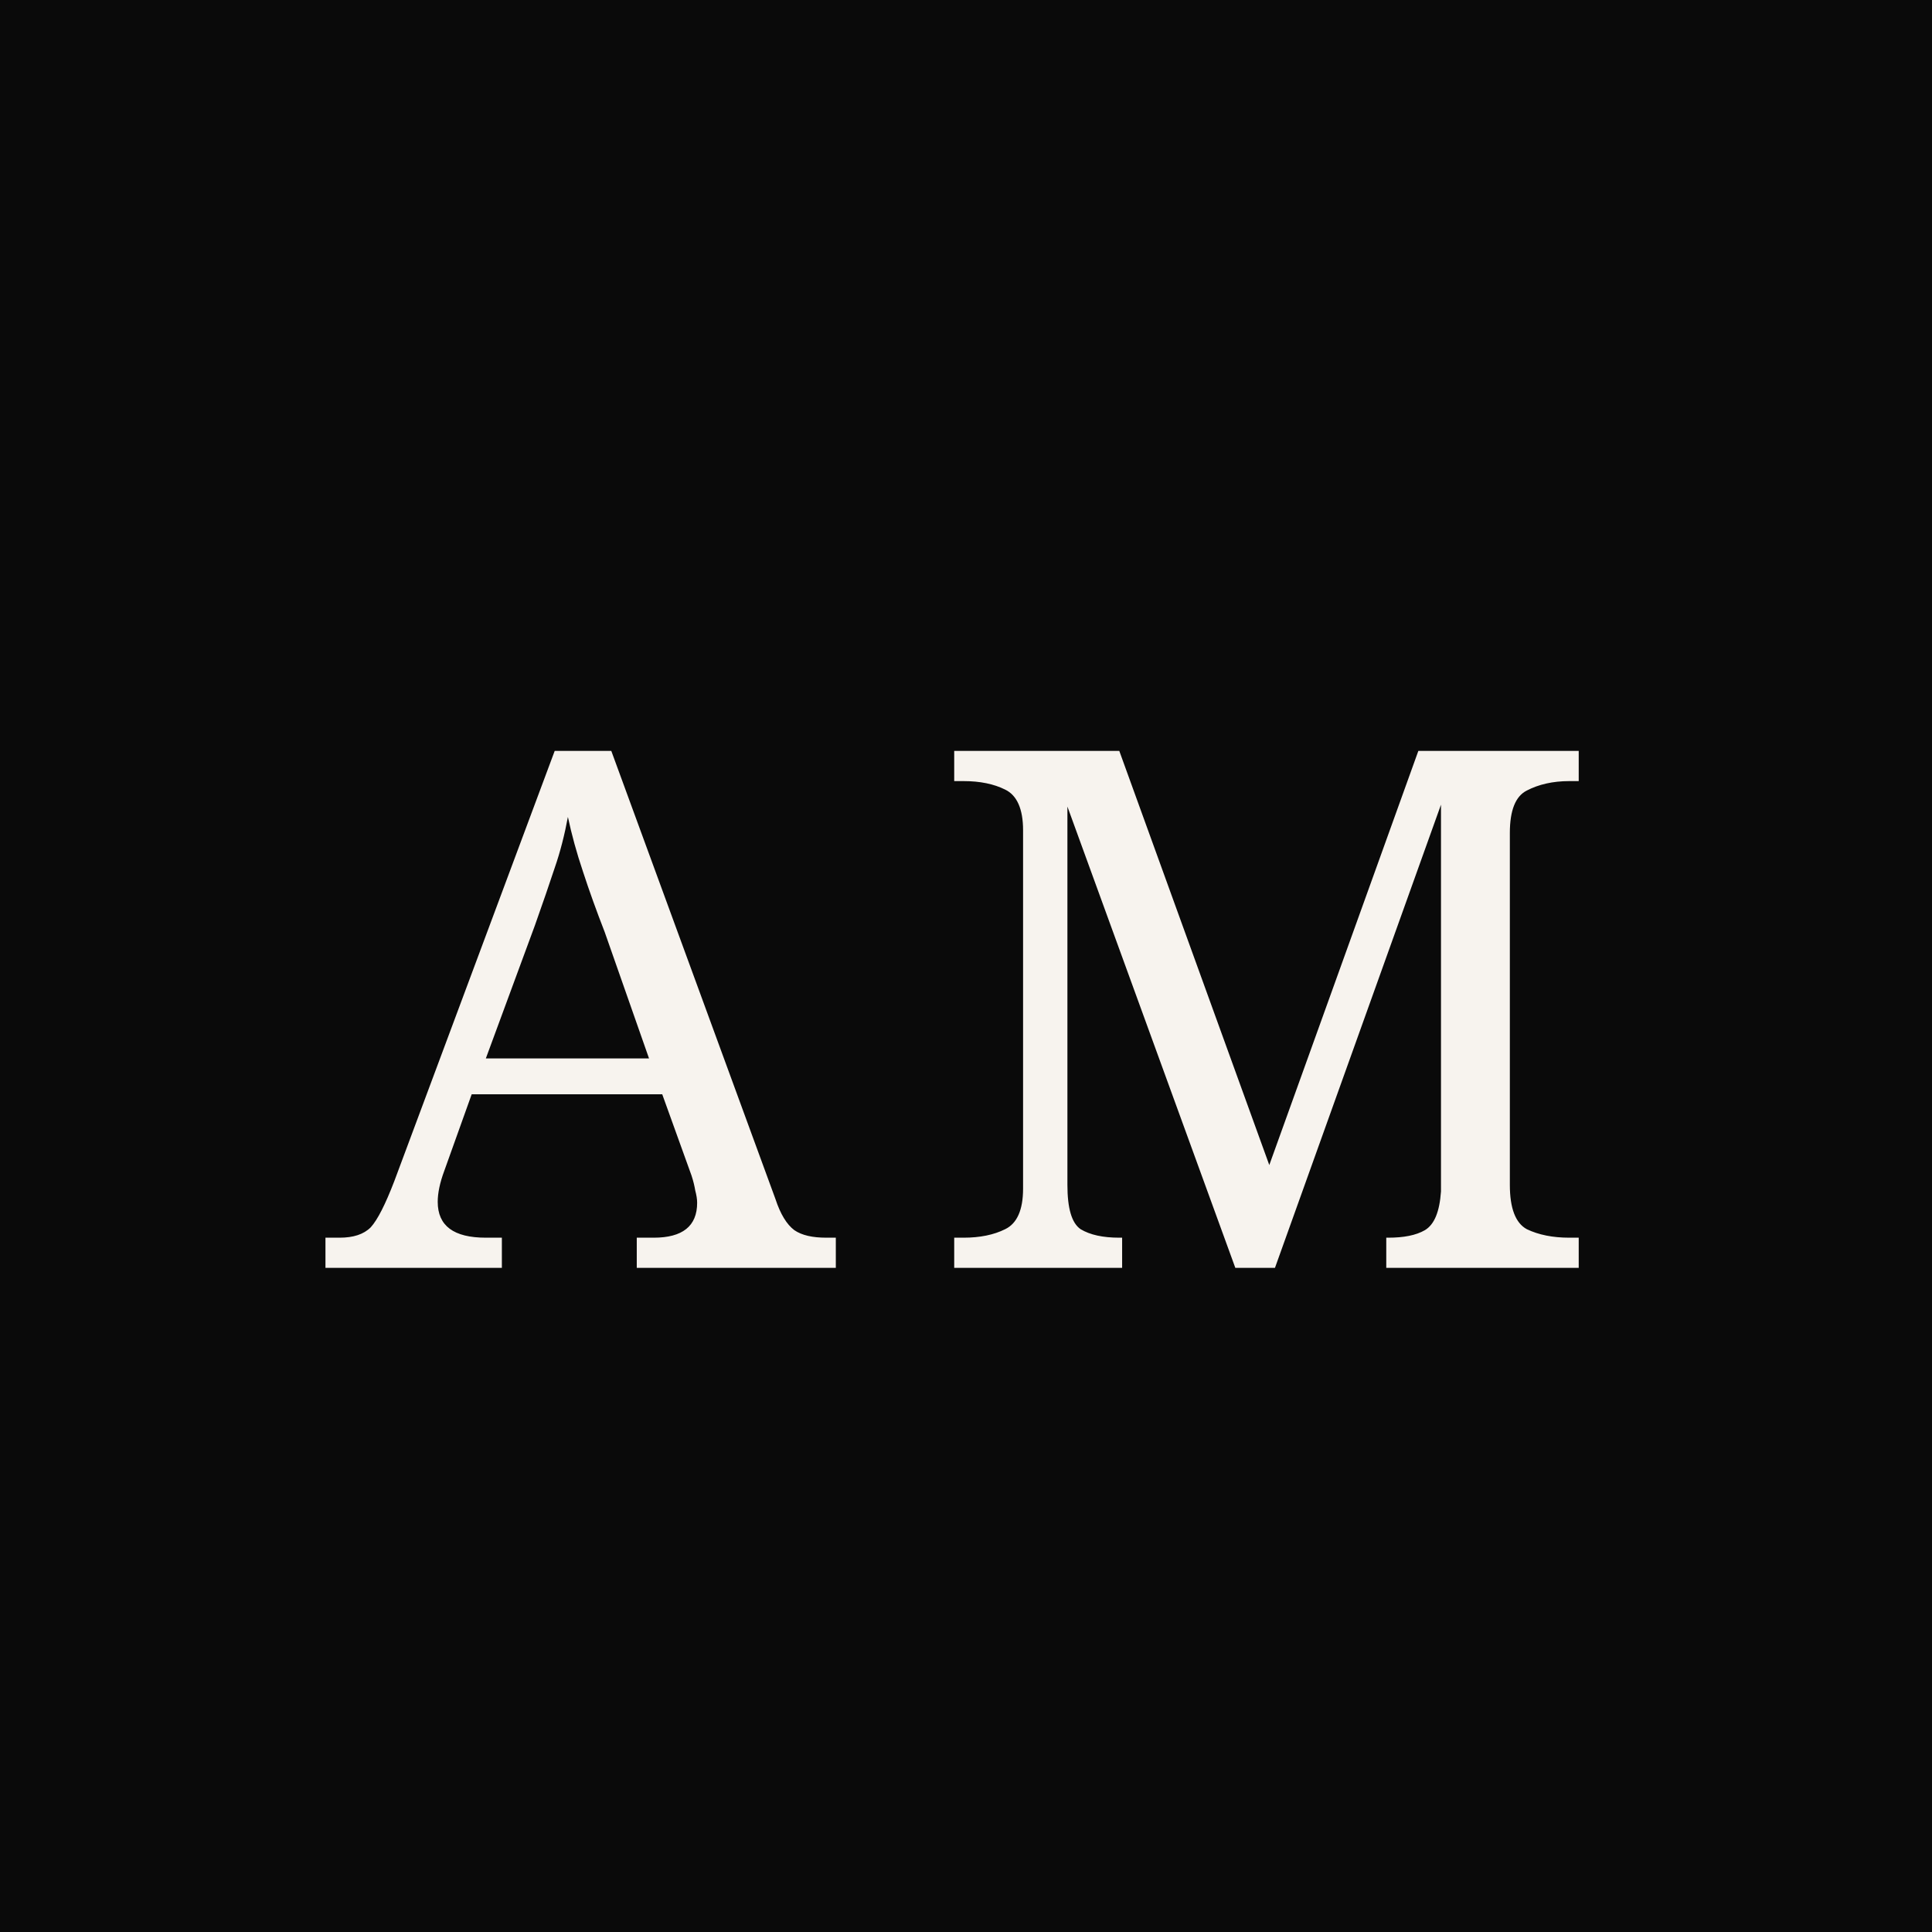
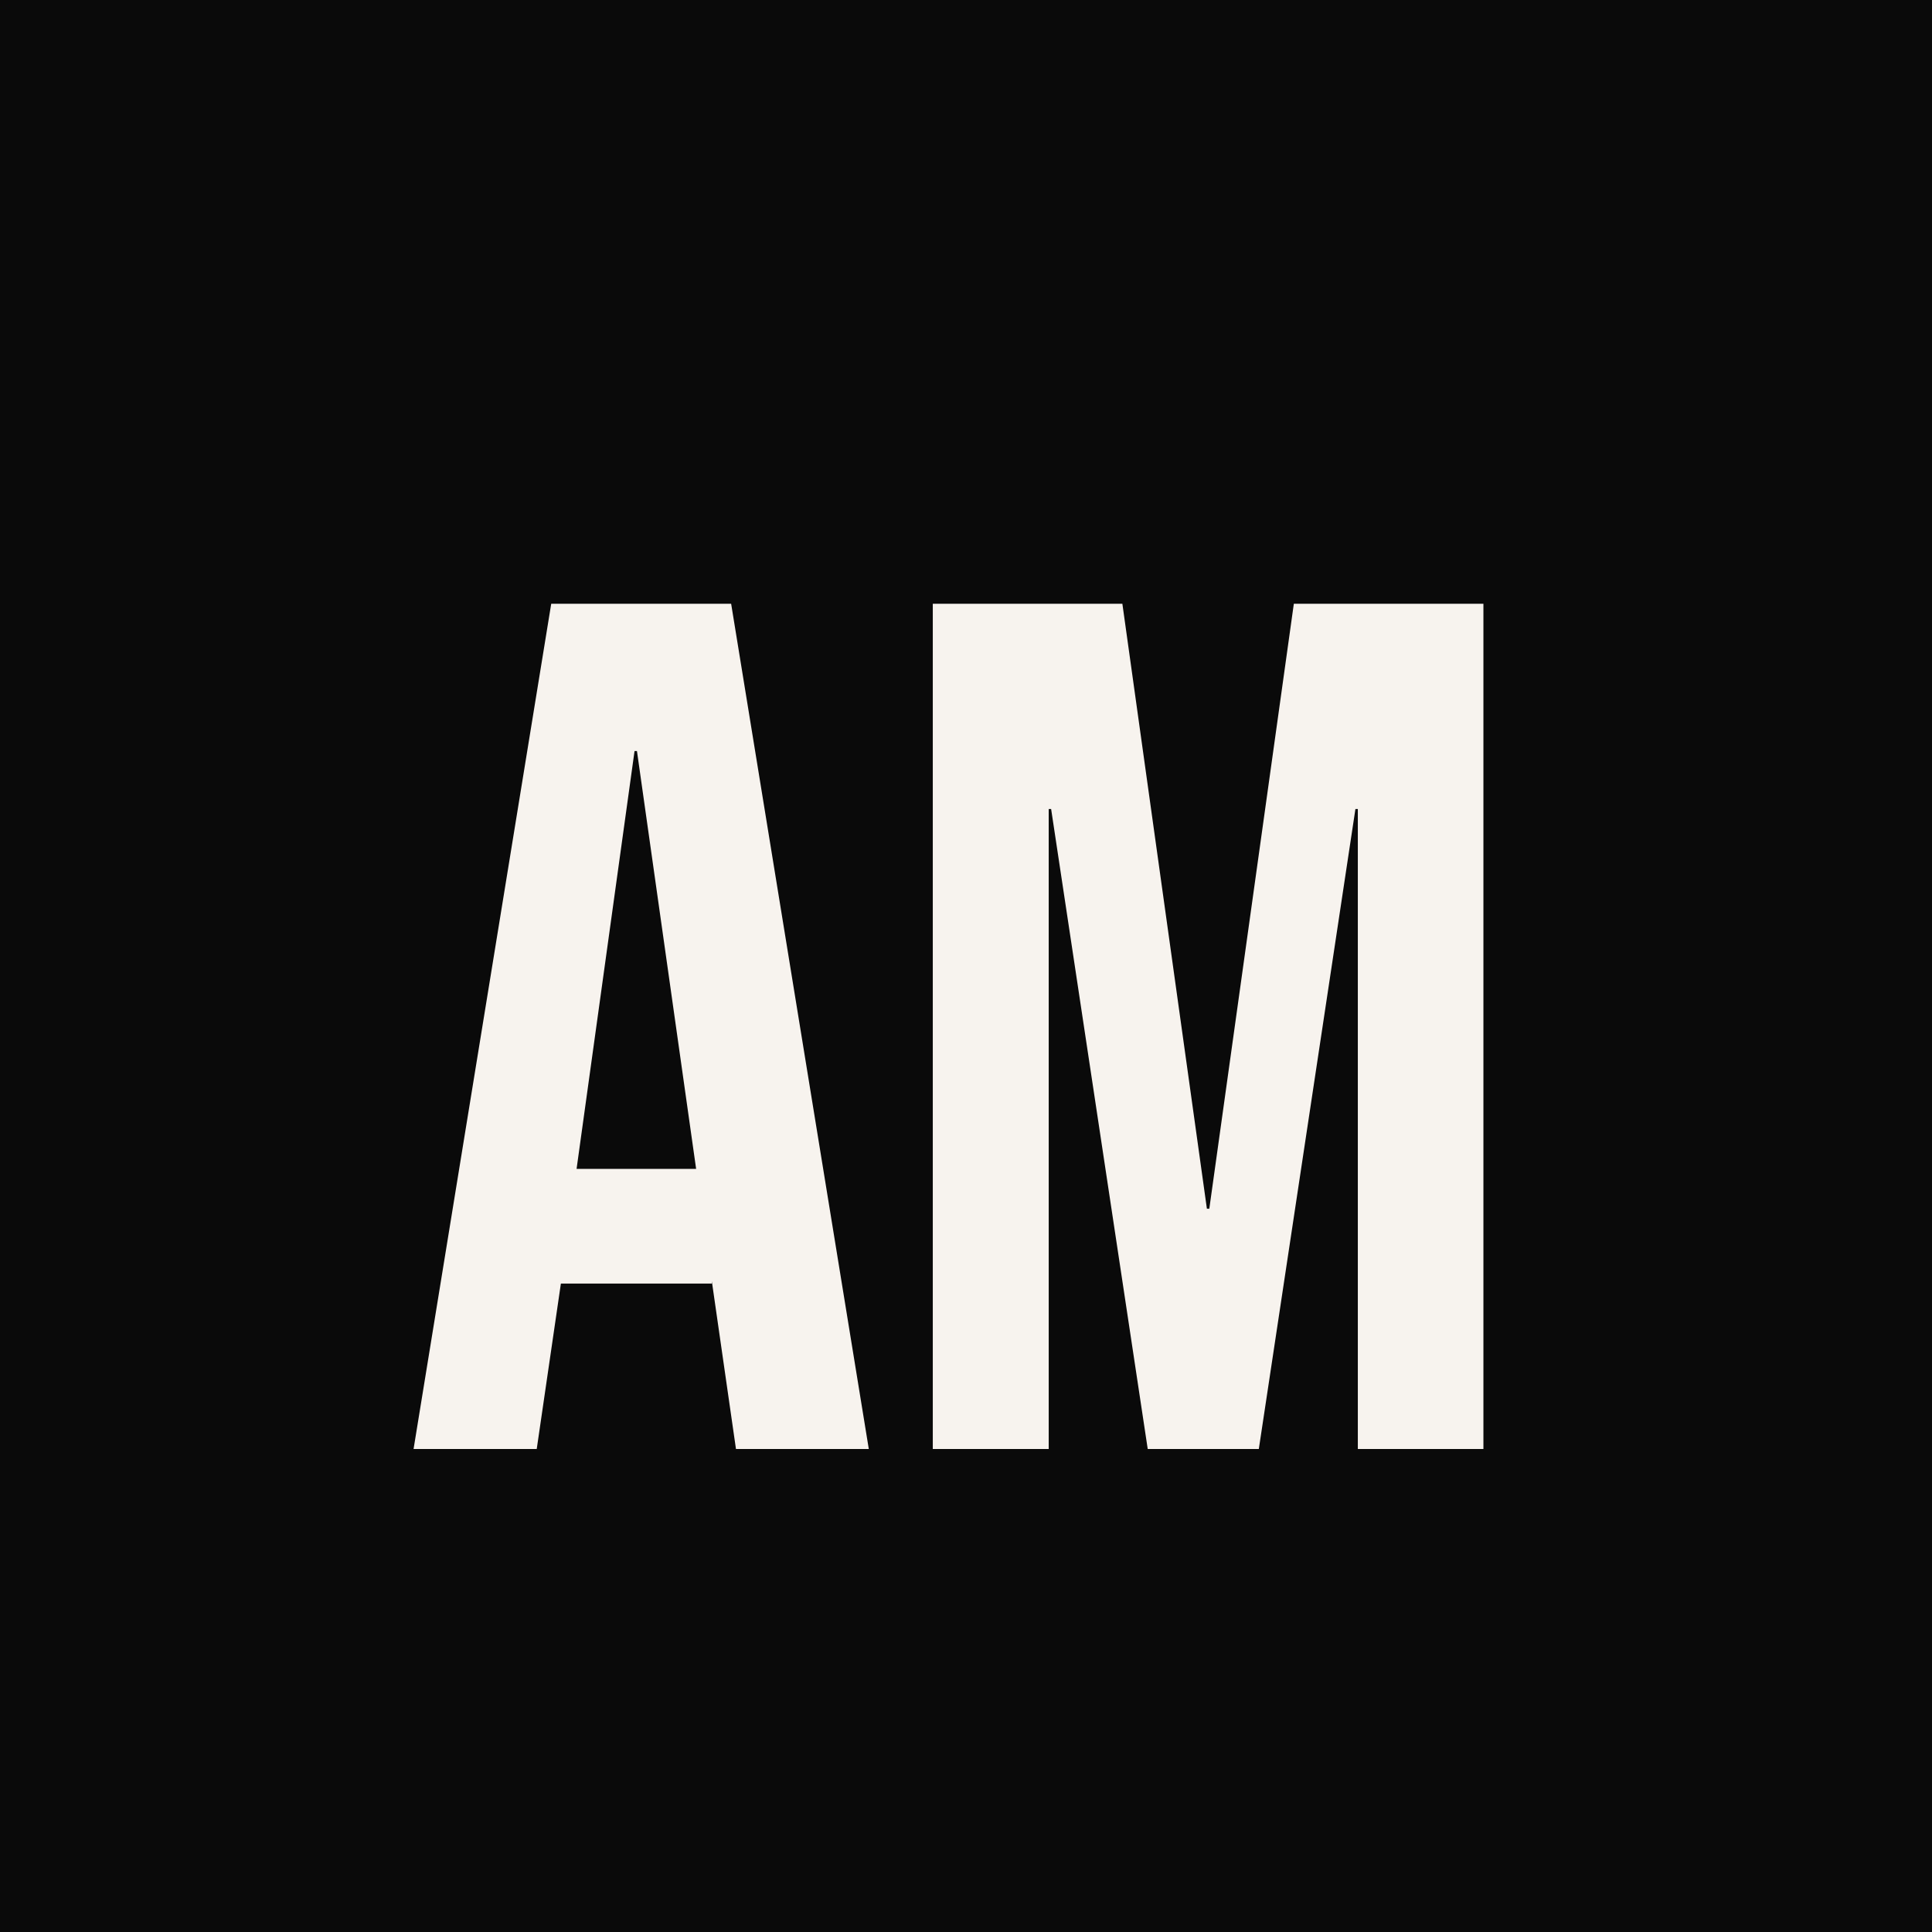
<svg xmlns="http://www.w3.org/2000/svg" viewBox="0 0 32 32">
  <rect width="32" height="32" fill="#0A0A0A" />
-   <text x="16" y="21" font-family="Georgia, serif" font-size="12" font-weight="400" fill="#F7F3EE" text-anchor="middle" letter-spacing="1.5">AM</text>
+   <g transform="translate(6.61, 6)">
+     <path d="M0.24 18.0 2.52 4.0H5.5L7.78 18.0H5.58L5.18 15.22V15.26H2.68L2.28 18.0ZM2.94 13.36H4.92L3.94 6.44H3.9Z" fill="#F7F3EE" />
+     <path d="M8.84 18.0V4.0H11.98L13.38 14.02H13.42L14.82 4.0H17.96V18.0H15.88V7.4H15.84L14.24 18.0H12.4L10.8 7.4H10.76V18.0Z" fill="#F7F3EE" />
+   </g>
</svg>
